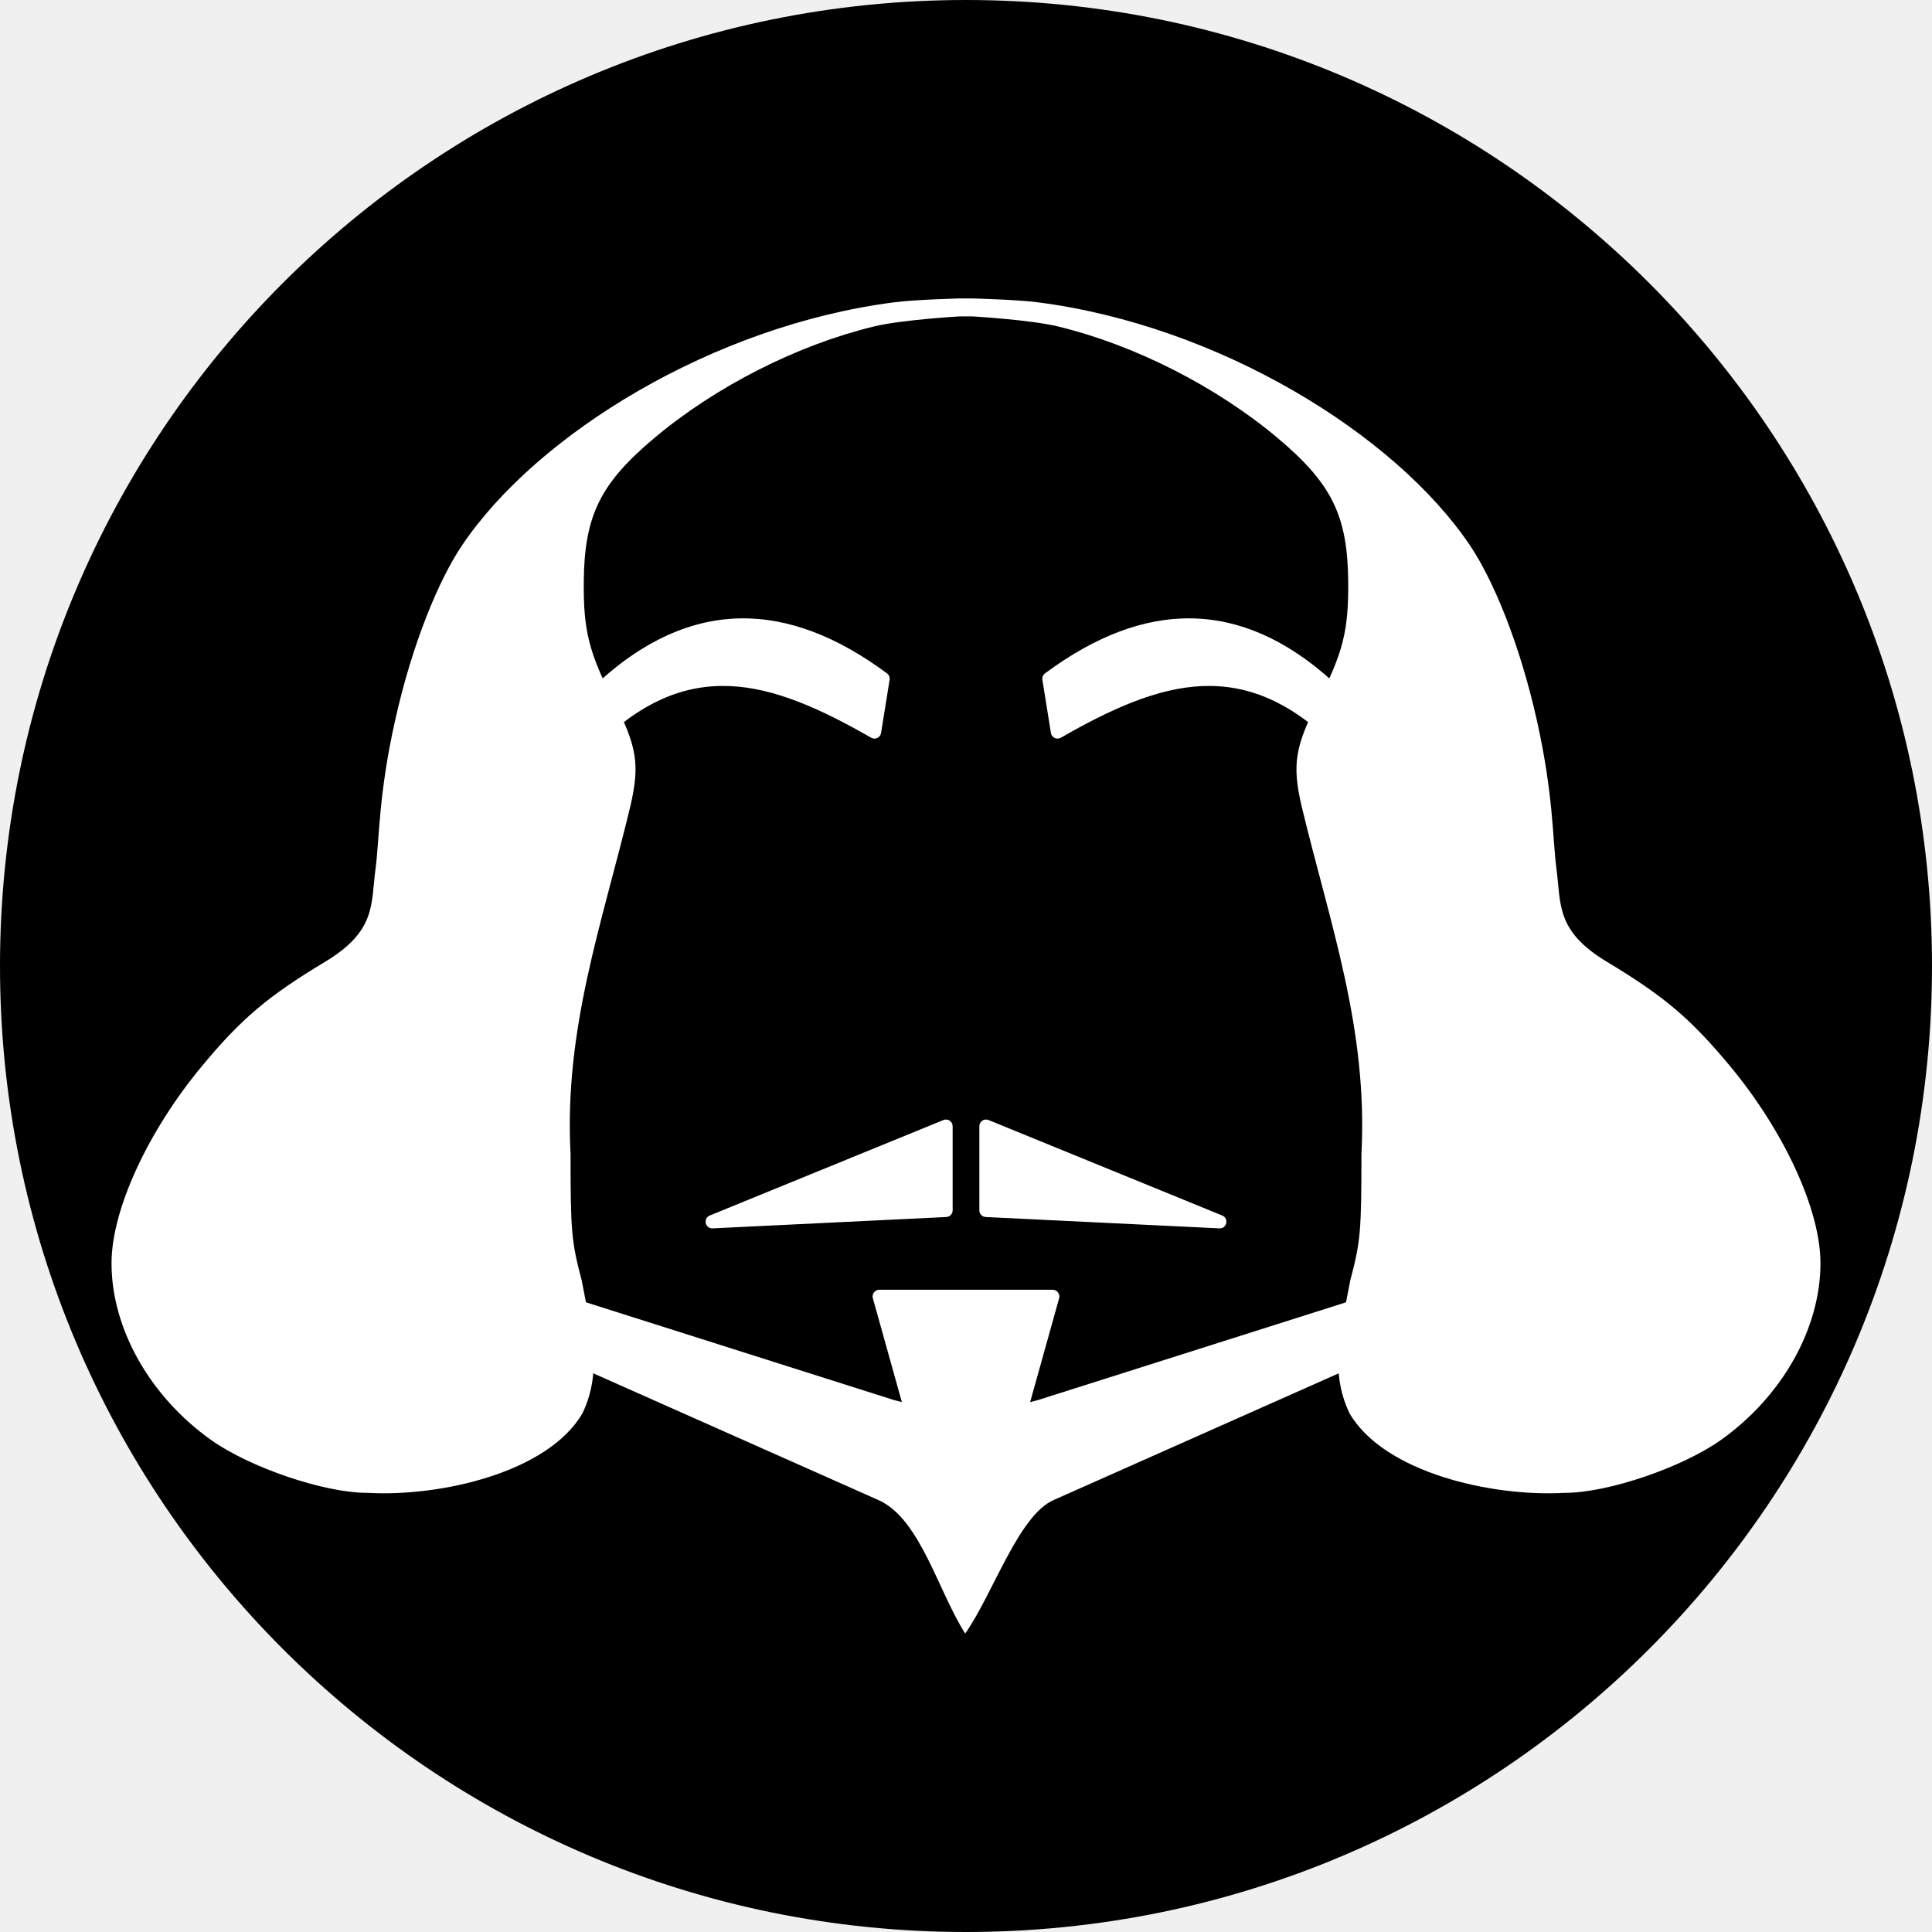
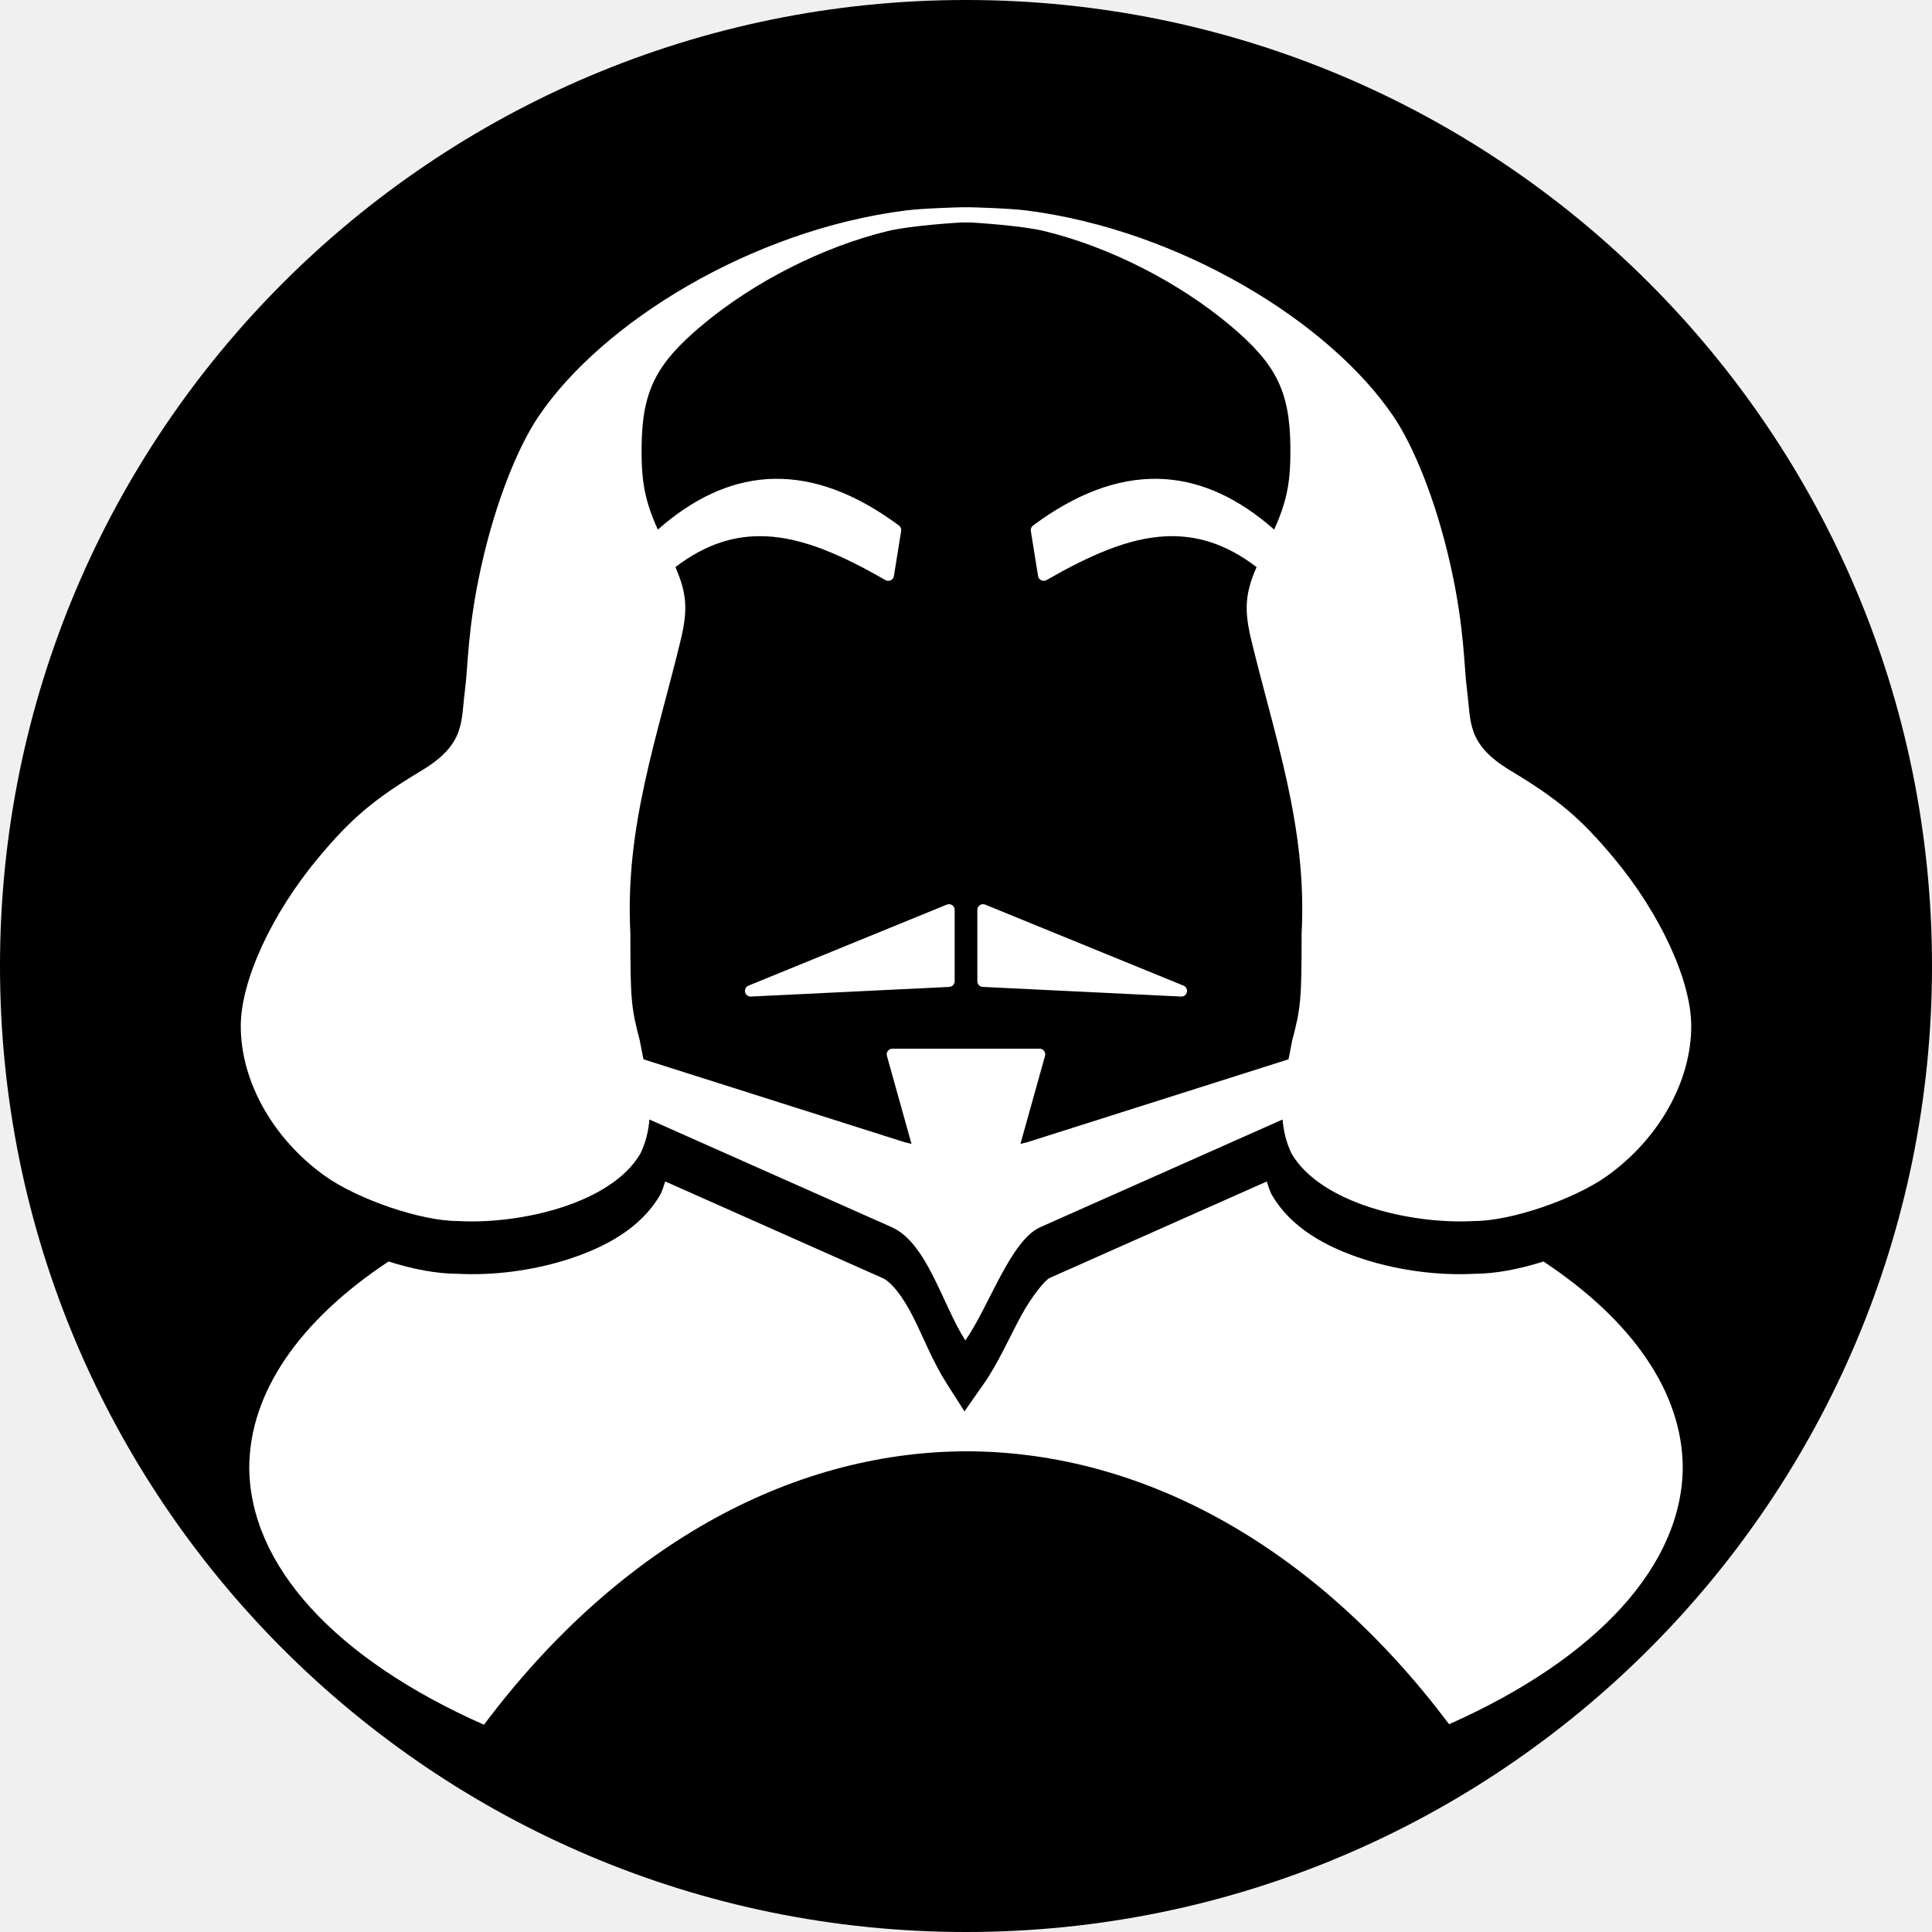
<svg xmlns="http://www.w3.org/2000/svg" width="256.0px" height="256.0px" viewBox="0 0 256.0 256.0" version="1.1" id="SVGRoot">
  <defs id="defs888" />
  <g id="layer1">
    <circle style="fill:#000000;stroke:none;stroke-width:2;stroke-linecap:round;stroke-linejoin:round" id="path1018" cx="128" cy="128" r="128" />
-     <path id="path3024" style="fill:#ffffff;stroke:none;stroke-width:3;stroke-miterlimit:4;stroke-dasharray:none" d="m 127.212,39.545 c 0,0 -5.838,0.143 -8.657,0.503 -23.942,3.054 -47.378,17.418 -57.339,32.224 -2.975,4.422 -6.528,12.715 -8.882,23.275 -2.192,9.832 -2.054,15.645 -2.567,19.512 -0.637,4.796 0.121,8.284 -6.714,12.398 -7.55,4.545 -11.029,7.486 -16.198,13.688 -7.271,8.724 -12.078,19.165 -12.078,26.238 0,8.629 5.043,17.602 13.144,23.389 5.137,3.669 15.073,7.06 20.759,7.038 9.669,0.555 23.93,-2.695 28.494,-10.533 2.821,-5.859 1.004,-11.581 -0.095,-17.624 -1.361,-5.138 -1.478,-6.465 -1.477,-16.741 -0.882,-16.676 4.203,-30.561 7.945,-46.178 1.244,-5.398 0.86,-7.825 -2.172,-13.731 -3.339,-6.506 -4.079,-9.436 -4.022,-15.936 0.077,-8.757 2.183,-13.025 9.419,-19.087 8.126,-6.808 18.917,-12.279 29.045,-14.726 3.686,-0.891 11.382,-1.332 11.382,-1.332 h 1.6 c 0,0 7.695,0.441 11.382,1.332 10.129,2.448 20.919,7.919 29.045,14.726 7.236,6.062 9.343,10.33 9.419,19.087 0.057,6.499 -0.683,9.43 -4.022,15.936 -3.031,5.906 -3.416,8.333 -2.172,13.731 3.742,15.617 8.828,29.502 7.945,46.178 8.7e-4,10.276 -0.116,11.603 -1.477,16.741 -1.099,6.043 -2.916,11.765 -0.095,17.624 4.564,7.838 18.825,11.088 28.494,10.533 5.686,0.022 15.623,-3.369 20.759,-7.038 8.101,-5.787 13.144,-14.76 13.144,-23.389 0,-7.072 -4.807,-17.514 -12.078,-26.238 -5.169,-6.202 -8.648,-9.143 -16.198,-13.688 -6.834,-4.114 -6.077,-7.602 -6.714,-12.398 -0.513,-3.867 -0.375,-9.68 -2.567,-19.512 -2.354,-10.56 -5.907,-18.853 -8.882,-23.275 -9.96,-14.806 -33.396,-29.17 -57.339,-32.224 -2.819,-0.36 -8.657,-0.503 -8.657,-0.503 z" />
-     <path id="path6633" style="fill:#ffffff;stroke:none;stroke-width:3;stroke-linecap:round;stroke-linejoin:round" d="m 76.591,172.228 v 8.846 l 39.805,17.691 c 5.527,2.456 7.869,11.994 11.499,17.691 3.7,-5.284 7.043,-15.617 11.708,-17.691 l 39.805,-17.691 v -8.846 l -41.807,13.268 c 0,0 -6.392,1.769 -9.587,1.769 -3.205,0 -9.615,-1.769 -9.615,-1.769 z" />
-     <g id="path6828" transform="matrix(0.884553,0,0,0.884553,14.77721,39.54469)" style="stroke-width:1.131">
-       <path style="color:#000000;fill:#ffffff;stroke-width:1.131;stroke-linecap:round;stroke-linejoin:round;-inkscape-stroke:none" d="M 131.379,123.074 C 130.721,122.805 130,123.289 130,124 v 12.604 c 4.6e-4,0.533 0.419,0.972 0.951,0.998 l 35,1.699 c 1.127,0.059 1.474,-1.502 0.428,-1.926 z" id="path14979" />
-     </g>
-     <g id="path7567" transform="matrix(0.884553,0,0,0.884553,14.77721,39.54469)" style="stroke-width:1.131">
-       <path style="color:#000000;fill:#ffffff;stroke-width:1.131;stroke-linecap:round;stroke-linejoin:round;-inkscape-stroke:none" d="M 124.621,123.074 89.621,137.375 c -1.046,0.423 -0.699,1.985 0.428,1.926 l 35,-1.699 c 0.532,-0.026 0.951,-0.465 0.951,-0.998 V 124 c 1.4e-4,-0.711 -0.721,-1.195 -1.379,-0.926 z" id="path15145" />
-     </g>
-     <g id="rect10077" transform="matrix(0.884553,0,0,0.884553,14.77721,39.54469)" style="stroke-width:1.131">
-       <path id="path15670" style="color:#000000;fill:#ffffff;stroke-width:2.261;stroke-linecap:round;stroke-linejoin:round;-inkscape-stroke:none" d="m 161.873,47.928 c -7.282,-0.14 -14.639,2.748 -22.037,8.236 A 1,1 0 0 0 139.443,57.125 l 1.279,7.969 a 1,1 0 0 0 1.484,0.709 c 7.496,-4.294 14.432,-7.456 21.174,-7.734 6.741,-0.278 13.382,2.229 20.611,9.631 a 1,1 0 0 0 1.711,-0.609 l 0.541,-5.975 a 1,1 0 0 0 -0.271,-0.779 c -7.326,-7.699 -14.888,-11.758 -22.645,-12.34 -0.485,-0.036 -0.97,-0.059 -1.455,-0.068 z" />
-     </g>
-     <g id="path11029" transform="matrix(0.884553,0,0,0.884553,14.77721,39.54469)" style="stroke-width:1.131">
-       <path id="path15848" style="color:#000000;fill:#ffffff;stroke-width:2.261;stroke-linecap:round;stroke-linejoin:round;-inkscape-stroke:none" d="m 94.127,47.928 c -0.485,0.009 -0.97,0.032 -1.455,0.068 -7.757,0.582 -15.318,4.641 -22.645,12.34 a 1,1 0 0 0 -0.271,0.779 l 0.541,5.975 a 1,1 0 0 0 1.711,0.609 c 7.229,-7.402 13.87,-9.909 20.611,-9.631 6.741,0.278 13.678,3.441 21.174,7.734 a 1,1 0 0 0 1.484,-0.709 l 1.279,-7.969 a 1,1 0 0 0 -0.393,-0.961 C 108.766,50.676 101.409,47.788 94.127,47.928 Z" />
-     </g>
-     <g id="path11148" transform="matrix(0.884553,0,0,0.884553,14.77721,39.54469)" style="stroke-width:1.131">
-       <path style="color:#000000;fill:#ffffff;stroke-width:1.131;stroke-linecap:round;stroke-linejoin:round;-inkscape-stroke:none" d="m 115.01,148.5 c -0.662,1.5e-4 -1.141,0.632 -0.963,1.27 l 12.99,46.5 c 0.273,0.973 1.653,0.973 1.926,0 l 12.99,-46.5 c 0.178,-0.638 -0.301,-1.269 -0.963,-1.27 z" id="path14451" />
-     </g>
+     <ellipse style="fill:#000000;stroke:none;stroke-width:3;stroke-linecap:round;stroke-linejoin:round;stroke-miterlimit:4;stroke-dasharray:none" id="path1289" cx="128.537" cy="97.948" rx="64.114" ry="65.641" />
+     <path id="path12652" style="color:#000000;fill:#ffffff;stroke-width:3;stroke-linecap:round;stroke-linejoin:round;-inkscape-stroke:none" d="m 88.145,156.551 c -0.184,0.534 -0.322,1.066 -0.58,1.602 l -0.051,0.107 -0.061,0.102 c -2.53,4.345 -7.198,6.894 -12.139,8.486 -4.909,1.583 -10.213,2.181 -14.717,1.934 -2.759,-0.002 -5.962,-0.624 -9.117,-1.627 -11.907,7.887 -18.368,17.41 -18.453,27.199 0.026,13.017 11.316,25.427 31.1,34.182 C 81.538,205.313 104.329,192.385 128,192.303 c 23.713,0.013 46.558,12.92 64.012,36.164 19.696,-8.751 30.931,-21.13 30.961,-34.113 -0.085,-9.789 -6.546,-19.312 -18.453,-27.199 -3.155,1.003 -6.358,1.625 -9.117,1.627 -4.504,0.247 -9.807,-0.351 -14.717,-1.934 -4.941,-1.593 -9.609,-4.142 -12.139,-8.486 l -0.06,-0.102 -0.051,-0.107 c -0.258,-0.535 -0.396,-1.067 -0.58,-1.602 l -28.787,12.793 c -0.533,0.237 -2.325,2.322 -3.852,5.164 -1.526,2.842 -2.994,6.183 -4.848,8.83 l -2.574,3.678 -2.412,-3.787 c -1.791,-2.811 -3.047,-6.087 -4.422,-8.791 -1.375,-2.704 -2.857,-4.573 -4.029,-5.094 z" />
+     <path style="color:#000000;fill:#ffffff;stroke-width:6;-inkscape-stroke:none" d="m 127.332,27.465 c 0,0 -4.955,0.121 -7.348,0.426 -20.321,2.592 -40.214,14.783 -48.668,27.35 -2.525,3.753 -5.539,10.793 -7.537,19.756 -1.86,8.345 -1.744,13.278 -2.18,16.561 -0.54,4.07 0.102,7.03 -5.699,10.521 -6.409,3.857 -9.361,6.355 -13.748,11.619 -6.171,7.404 -10.25,16.267 -10.25,22.27 0,7.324 4.279,14.94 11.154,19.852 4.36,3.114 12.795,5.991 17.621,5.973 8.207,0.471 20.309,-2.287 24.184,-8.939 0.728,-1.511 1.063,-3.013 1.191,-4.514 l 32.098,14.264 c 4.691,2.085 6.68,10.18 9.762,15.016 3.141,-4.485 5.978,-13.256 9.938,-15.016 l 32.098,-14.264 c 0.128,1.501 0.464,3.002 1.191,4.514 3.874,6.653 15.977,9.41 24.184,8.939 4.826,0.018 13.261,-2.858 17.621,-5.973 6.876,-4.912 11.154,-12.528 11.154,-19.852 0,-6.003 -4.079,-14.865 -10.25,-22.27 -4.387,-5.264 -7.34,-7.762 -13.748,-11.619 -5.801,-3.492 -5.159,-6.451 -5.699,-10.521 -0.436,-3.282 -0.319,-8.216 -2.18,-16.561 -1.998,-8.963 -5.012,-16.002 -7.537,-19.756 -8.454,-12.567 -28.347,-24.758 -48.668,-27.35 -2.393,-0.305 -7.348,-0.426 -7.348,-0.426 z m -0.012,2.016 h 1.359 c 0,0 6.531,0.375 9.66,1.131 8.597,2.077 17.755,6.72 24.652,12.498 6.142,5.145 7.929,8.769 7.994,16.201 0.039,4.515 -0.447,7.08 -2.152,10.861 -4.655,-4.103 -9.432,-6.308 -14.311,-6.674 -0.364,-0.027 -0.727,-0.044 -1.092,-0.051 -5.467,-0.105 -10.991,2.063 -16.545,6.184 a 0.751,0.751 0 0 0 -0.295,0.721 l 0.961,5.982 a 0.751,0.751 0 0 0 1.113,0.533 c 5.628,-3.224 10.835,-5.598 15.896,-5.807 3.945,-0.163 7.845,0.954 11.943,4.082 -1.495,3.42 -1.649,5.569 -0.777,9.348 3.176,13.255 7.493,25.039 6.744,39.193 7.5e-4,8.722 -0.099,9.848 -1.254,14.209 -0.152,0.834 -0.318,1.652 -0.482,2.473 l -34.588,10.977 c 0,0 -0.708,0.169 -0.932,0.229 l 3.258,-11.664 c 0.134,-0.479 -0.226,-0.953 -0.723,-0.953 h -19.504 c -0.497,1.2e-4 -0.857,0.474 -0.723,0.953 l 3.258,11.664 c -0.223,-0.059 -0.932,-0.229 -0.932,-0.229 L 85.264,140.365 c -0.164,-0.821 -0.331,-1.639 -0.482,-2.473 -1.155,-4.361 -1.255,-5.487 -1.254,-14.209 -0.749,-14.154 3.568,-25.938 6.744,-39.193 0.871,-3.779 0.717,-5.928 -0.777,-9.348 4.098,-3.128 7.998,-4.245 11.943,-4.082 5.061,0.209 10.269,2.583 15.896,5.807 a 0.751,0.751 0 0 0 1.113,-0.533 l 0.961,-5.982 a 0.751,0.751 0 0 0 -0.295,-0.721 c -5.554,-4.12 -11.078,-6.289 -16.545,-6.184 -0.364,0.007 -0.728,0.023 -1.092,0.051 -4.879,0.366 -9.655,2.571 -14.311,6.674 -1.705,-3.781 -2.192,-6.347 -2.152,-10.861 0.065,-7.432 1.852,-11.056 7.994,-16.201 6.897,-5.778 16.056,-10.421 24.652,-12.498 3.129,-0.756 9.66,-1.131 9.66,-1.131 z" id="path2051" />
+     <path style="color:#000000;fill:#ffffff;stroke-width:1;stroke-linecap:round;stroke-linejoin:round;-inkscape-stroke:none" d="m 130.537,119.864 c -0.494,-0.202 -1.035,0.161 -1.035,0.695 v 9.462 c 3.4e-4,0.4 0.314,0.73 0.714,0.749 l 26.277,1.276 c 0.846,0.044 1.107,-1.128 0.321,-1.446 z" id="path14979" />
+     <path style="color:#000000;fill:#ffffff;stroke-width:1;stroke-linecap:round;stroke-linejoin:round;-inkscape-stroke:none" d="m 125.463,119.864 -26.277,10.737 c -0.785,0.318 -0.525,1.49 0.321,1.446 l 26.277,-1.276 c 0.4,-0.02 0.714,-0.349 0.714,-0.749 v -9.462 c 1.1e-4,-0.534 -0.541,-0.897 -1.035,-0.695 z" id="path15145" />
  </g>
</svg>
